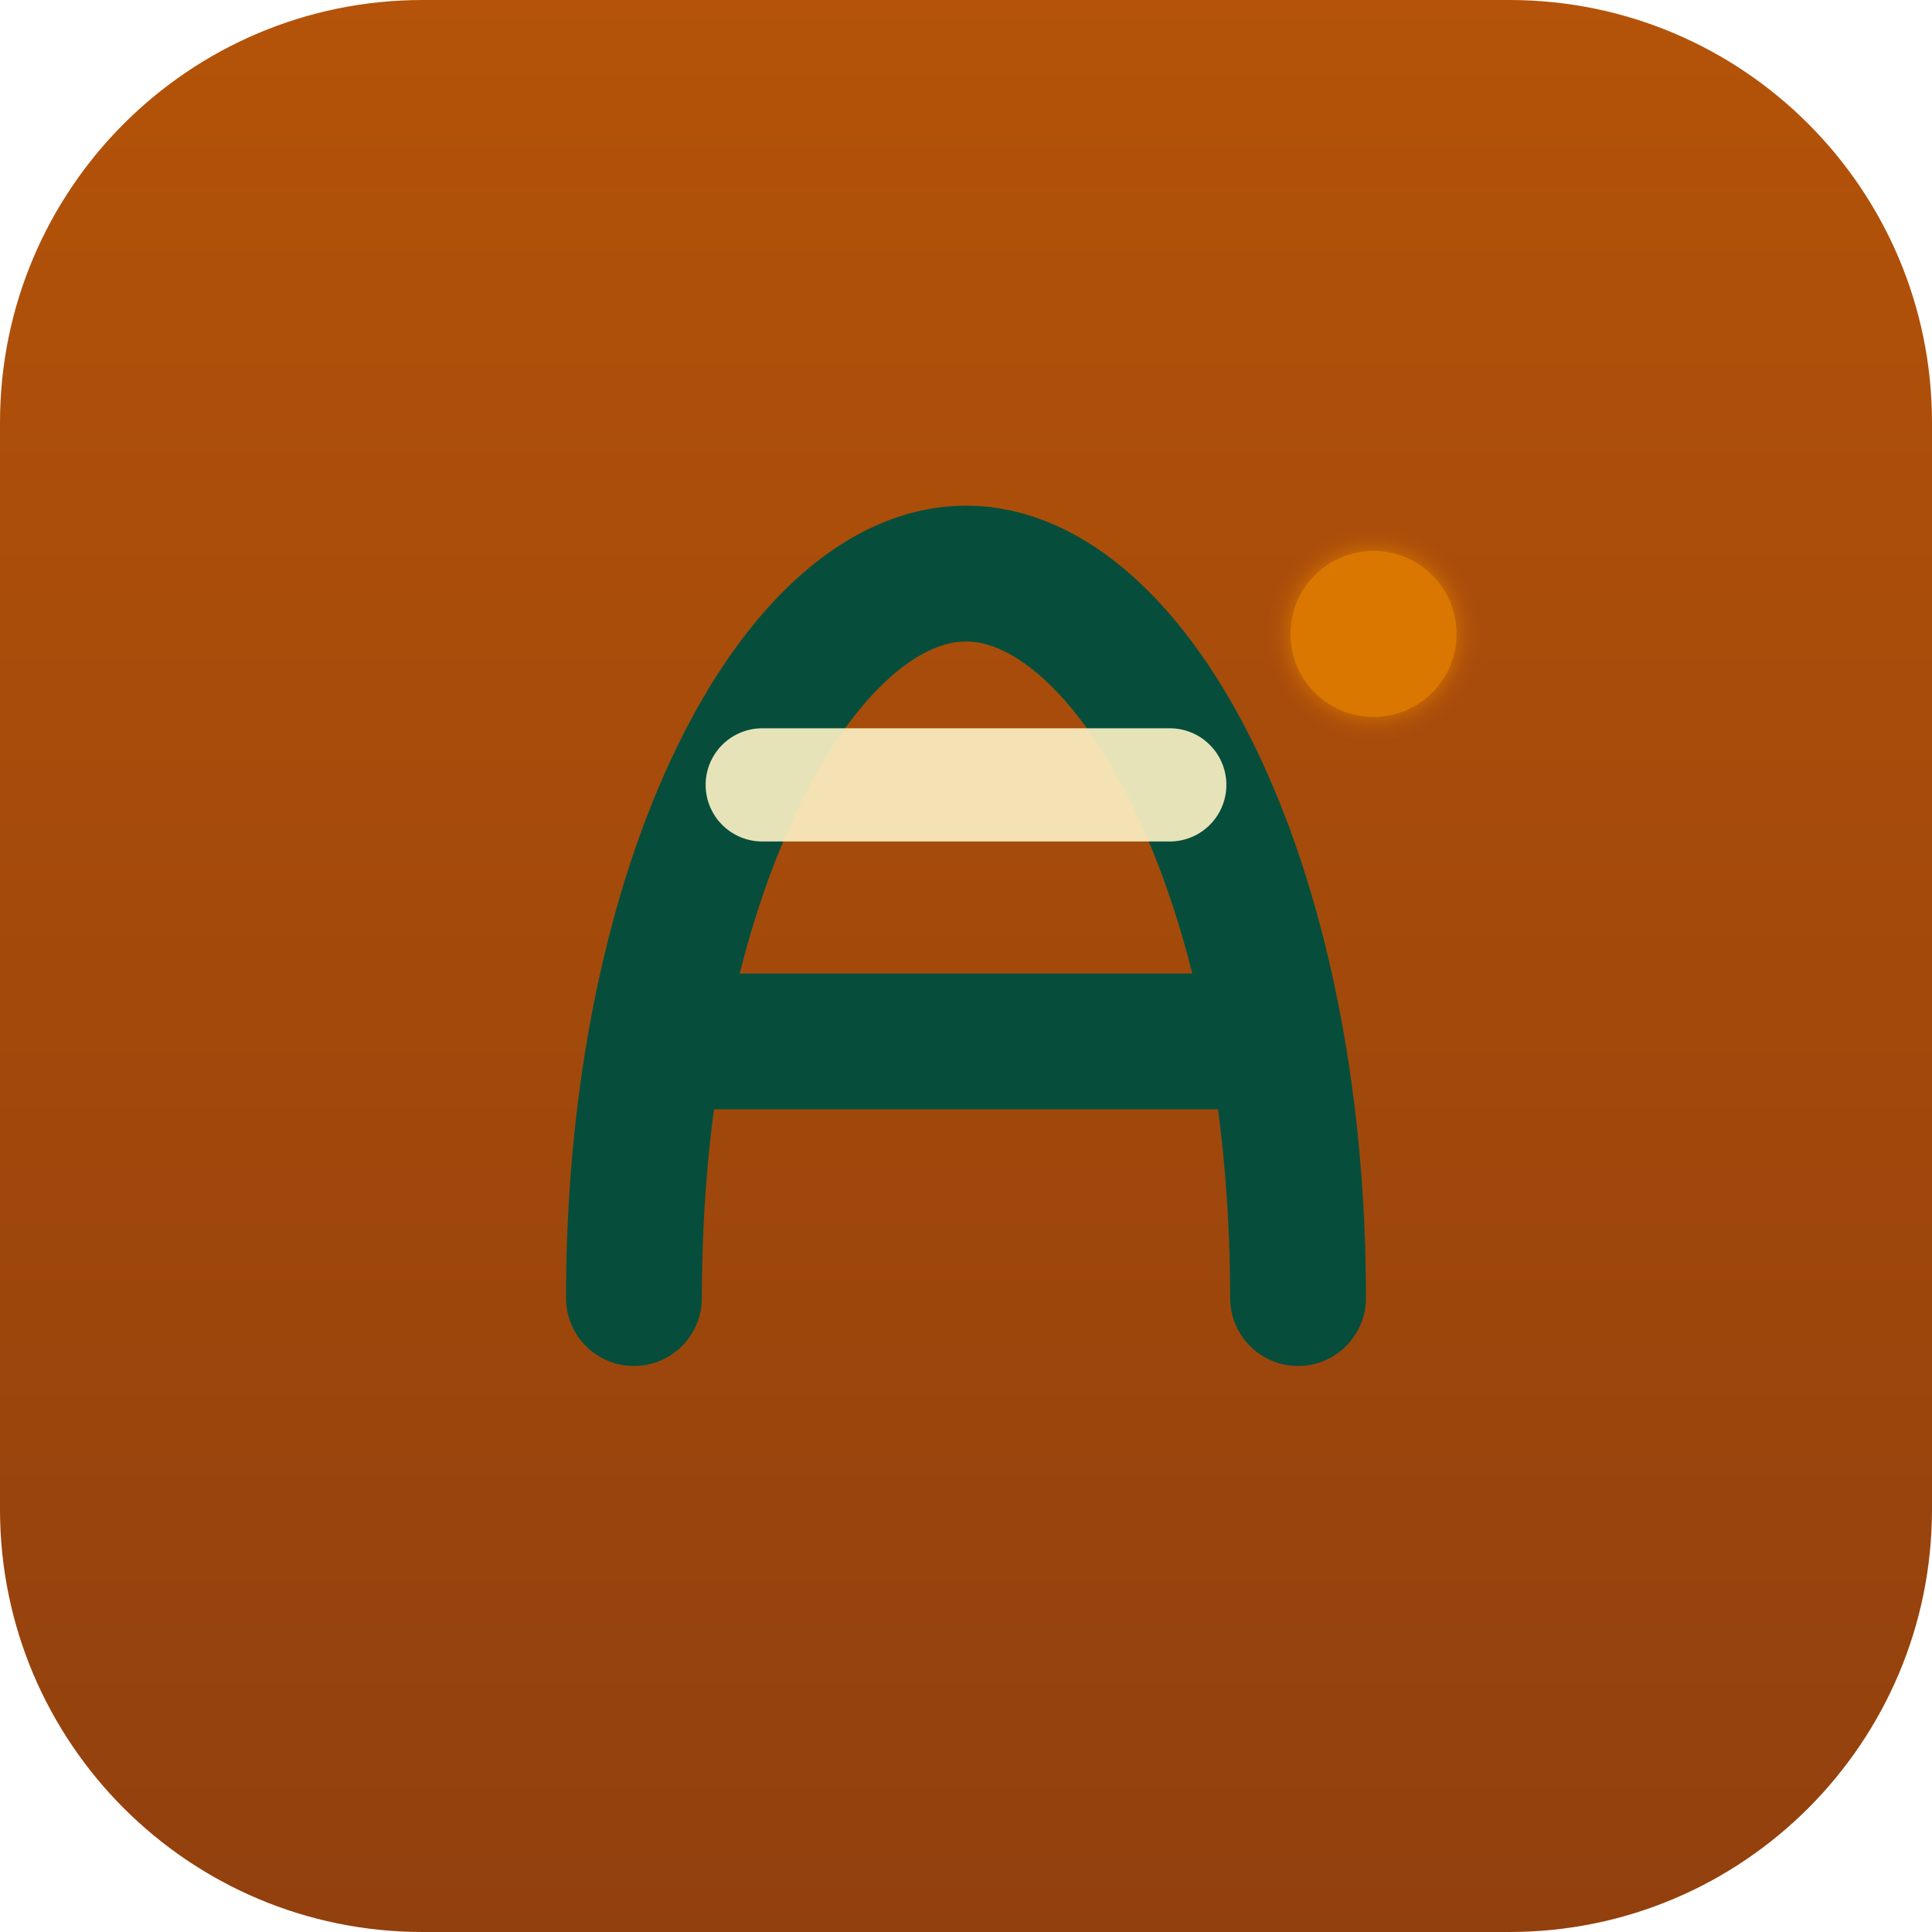
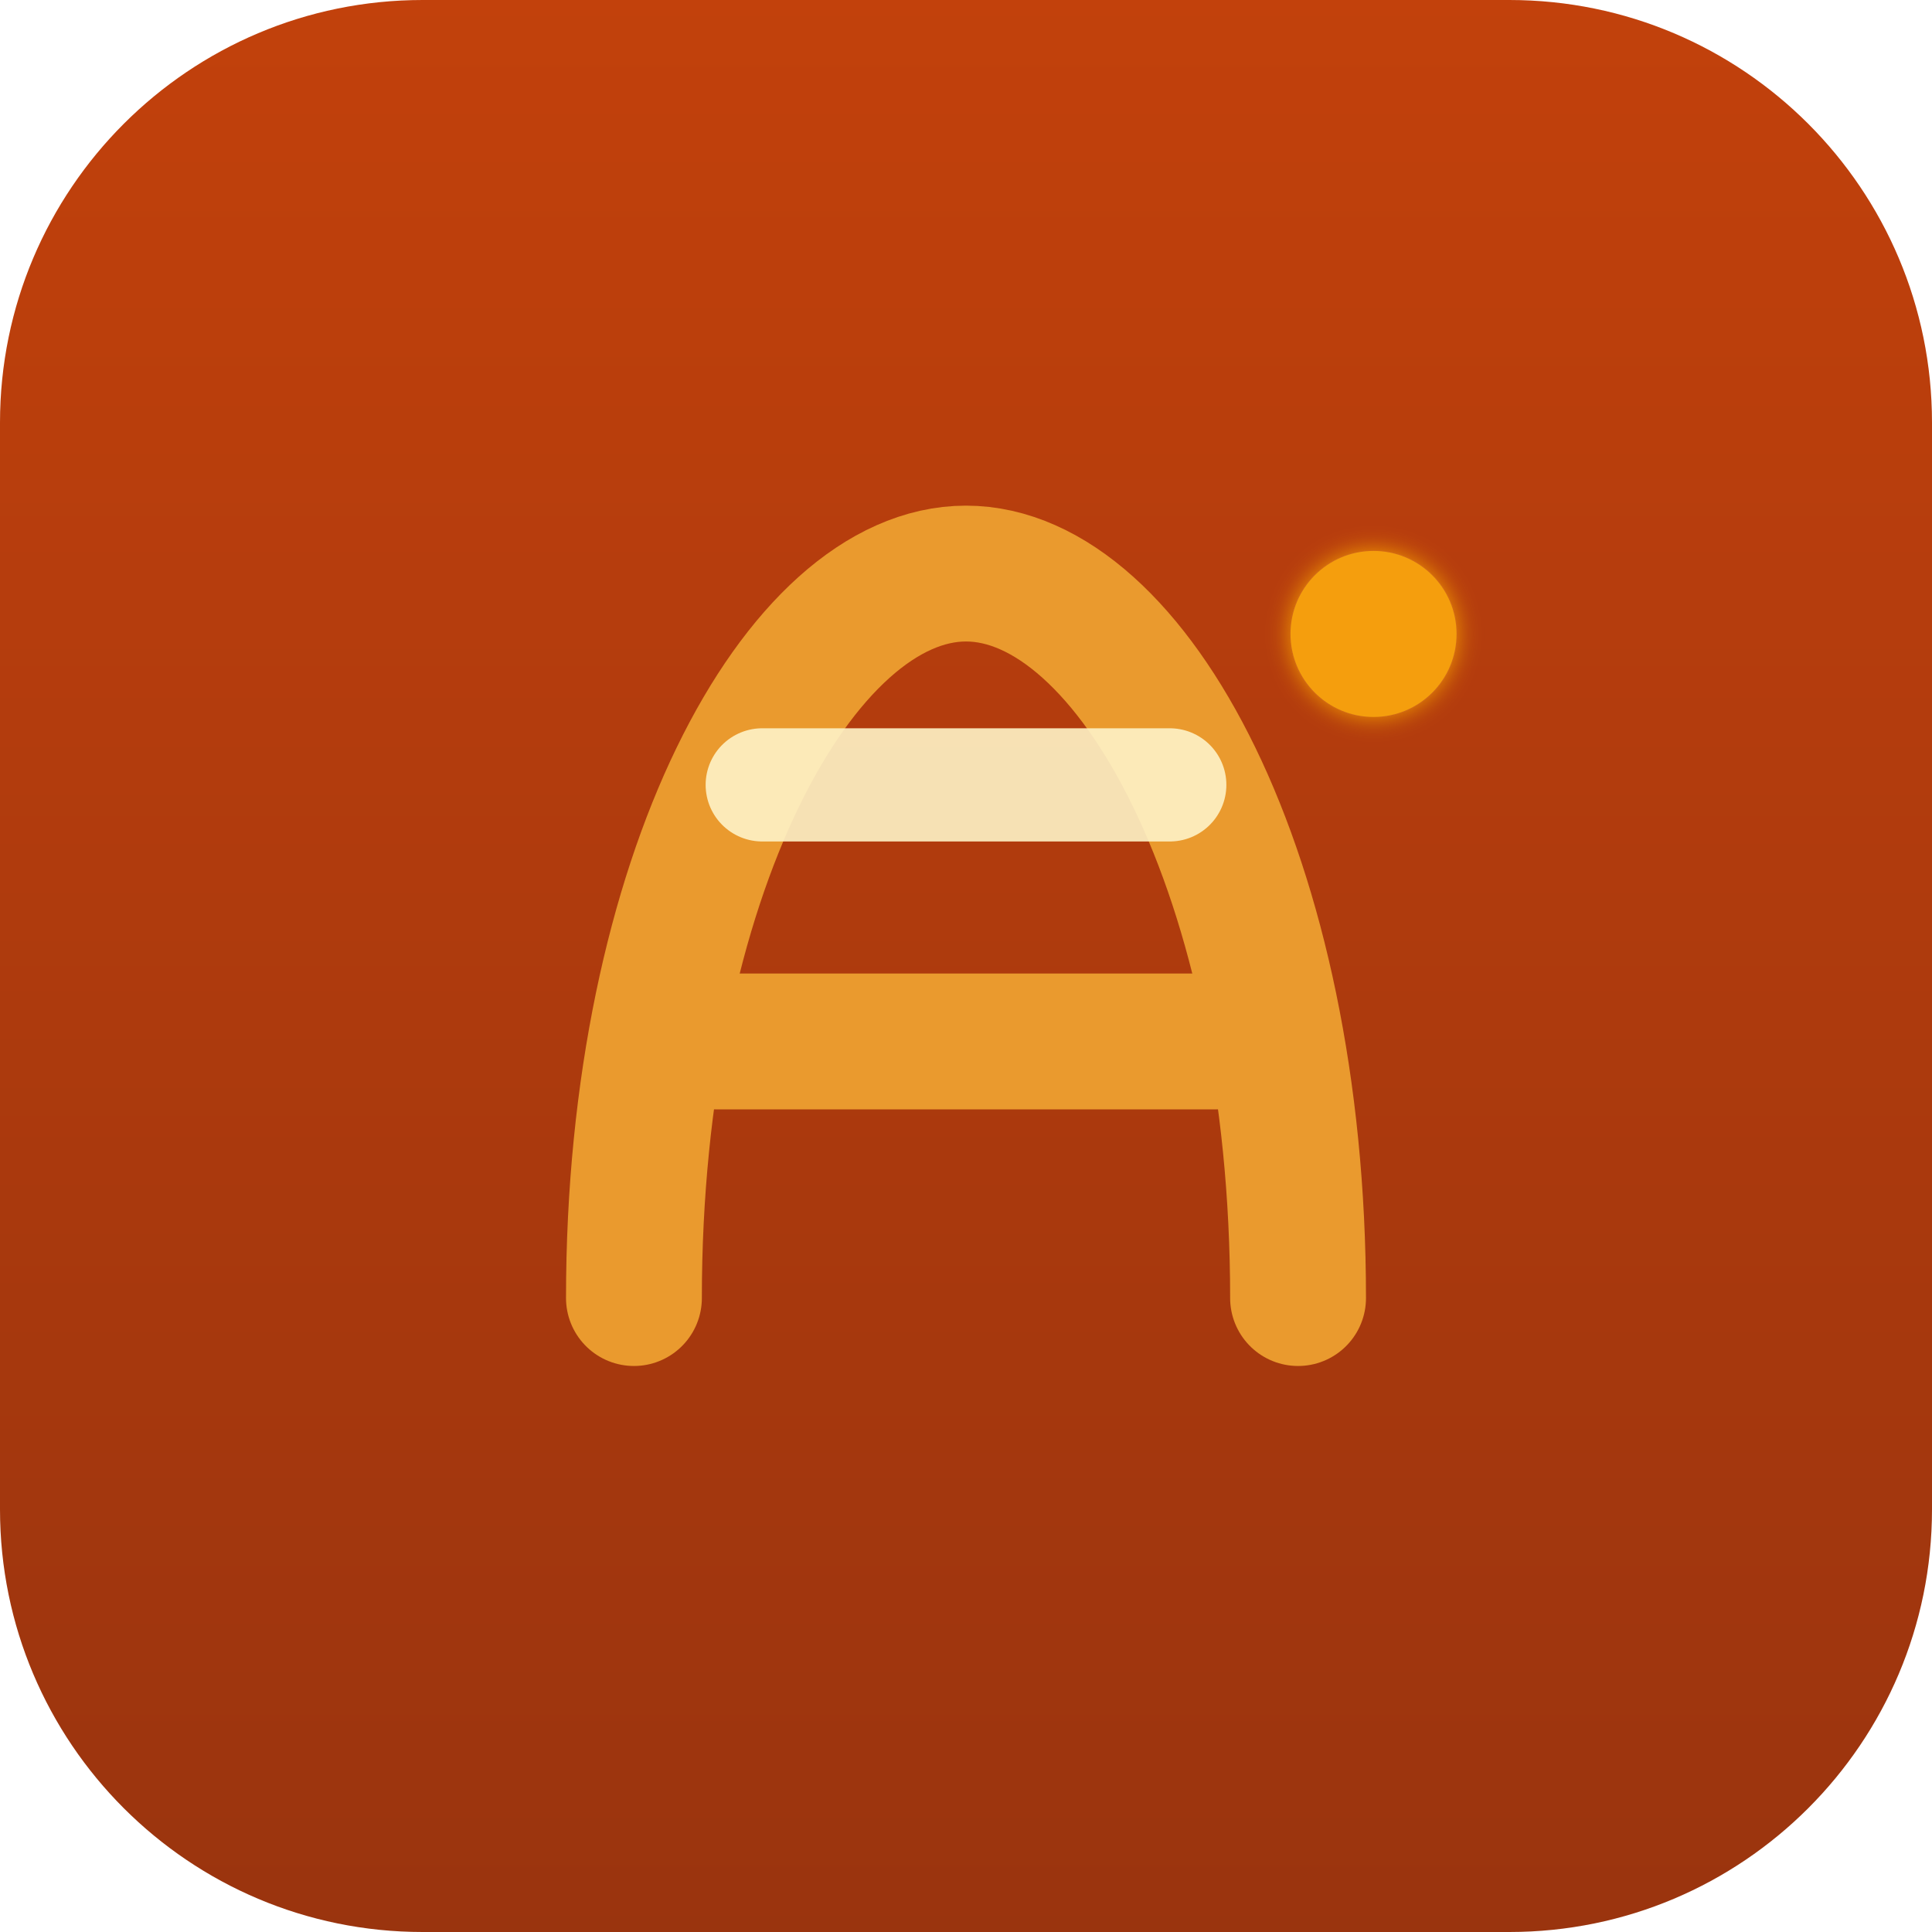
<svg xmlns="http://www.w3.org/2000/svg" viewBox="0 0 1024 1024" fill="none" role="img" aria-label="Elevari app icon">
  <defs>
    <linearGradient id="plateGradient" x1="0%" y1="0%" x2="0%" y2="100%">
-       <stop offset="0%" stop-color="#B45309" />
-       <stop offset="100%" stop-color="#92400E" />
+       <stop offset="0%" stop-color="#C2410C" />
+       <stop offset="100%" stop-color="#9A340E" />
    </linearGradient>
    <filter id="amberGlow" x="-20%" y="-20%" width="140%" height="140%">
      <feGaussianBlur stdDeviation="6" result="blur" />
      <feComposite in="SourceGraphic" in2="blur" operator="over" />
    </filter>
  </defs>
  <rect width="1024" height="1024" rx="224" fill="url(#plateGradient)" />
-   <path d="M336 688C336 464 424 304 512 304C600 304 688 464 688 688" stroke="#064E3B" stroke-width="72" stroke-linecap="round" />
-   <path d="M380 552H644" stroke="#064E3B" stroke-width="72" stroke-linecap="round" />
+   <path d="M336 688C336 464 424 304 512 304C600 304 688 464 688 688" stroke="#EA9A2E" stroke-width="72" stroke-linecap="round" />
+   <path d="M380 552H644" stroke="#EA9A2E" stroke-width="72" stroke-linecap="round" />
  <path d="M404 416H620" stroke="#FEF3C7" stroke-width="60" stroke-linecap="round" opacity="0.9" />
-   <circle cx="728" cy="336" r="44" fill="#D97706" filter="url(#amberGlow)" />
+   <circle cx="728" cy="336" r="44" fill="#F59E0B" filter="url(#amberGlow)" />
</svg>
